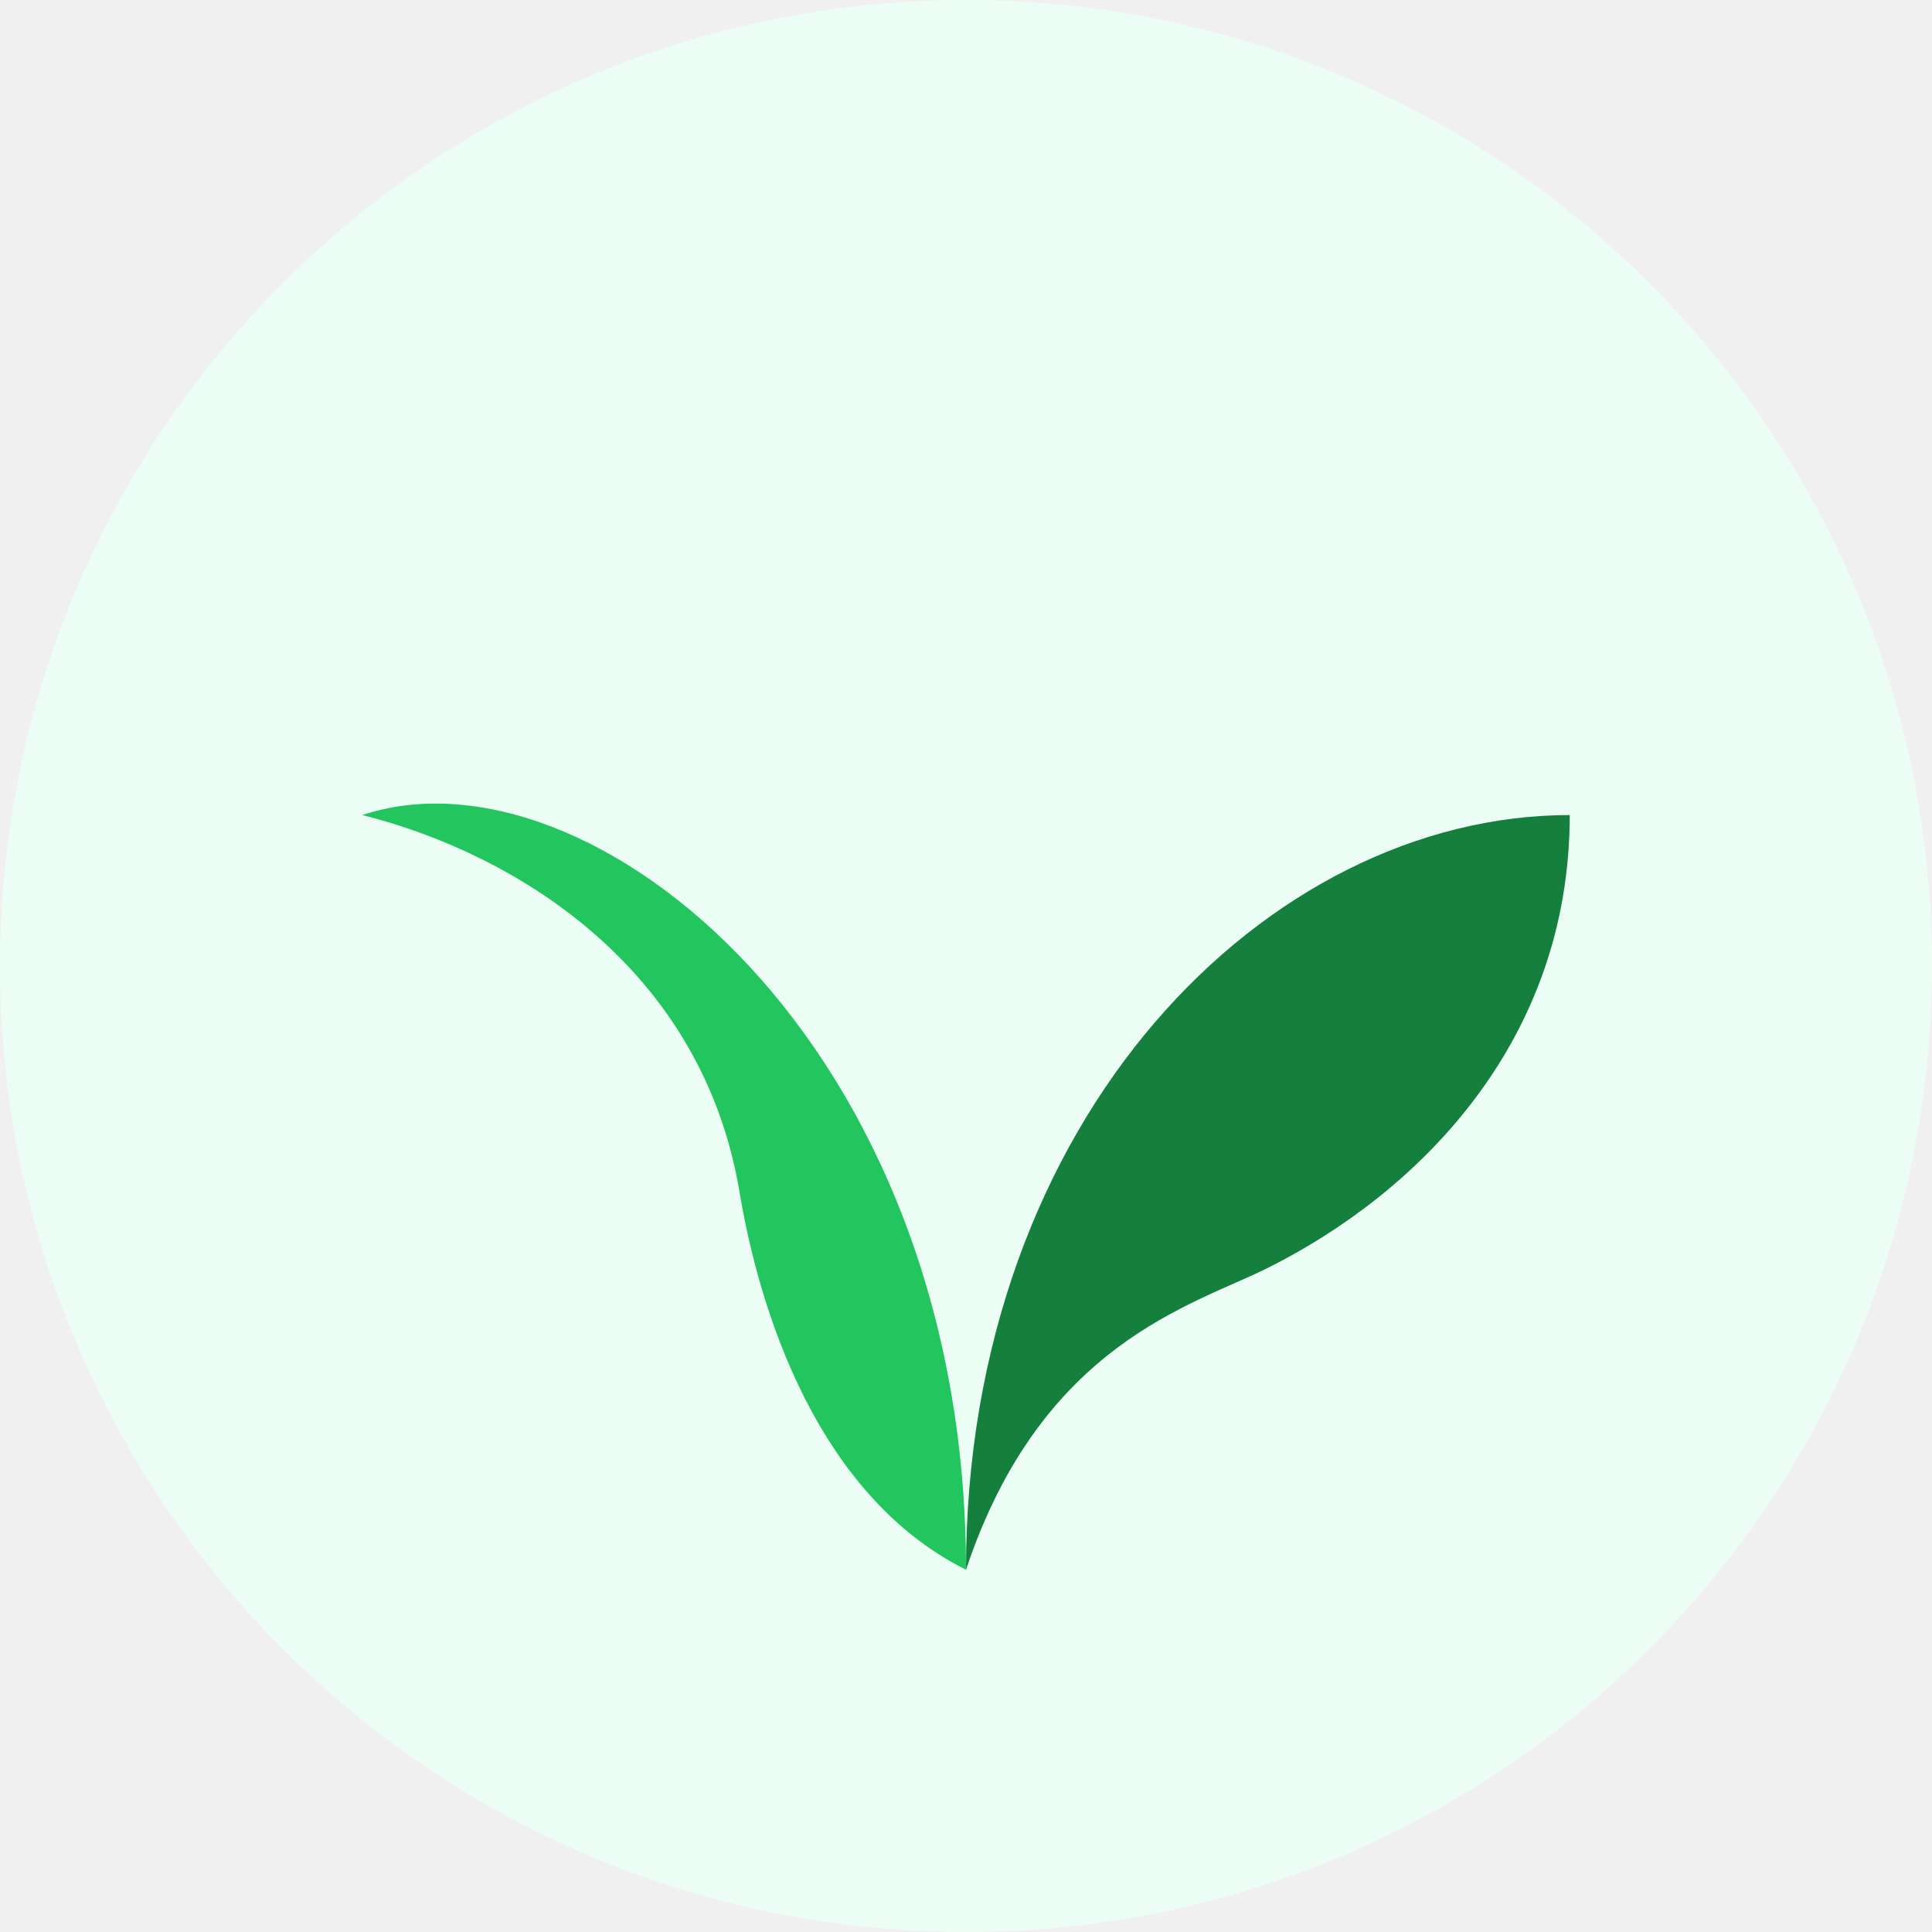
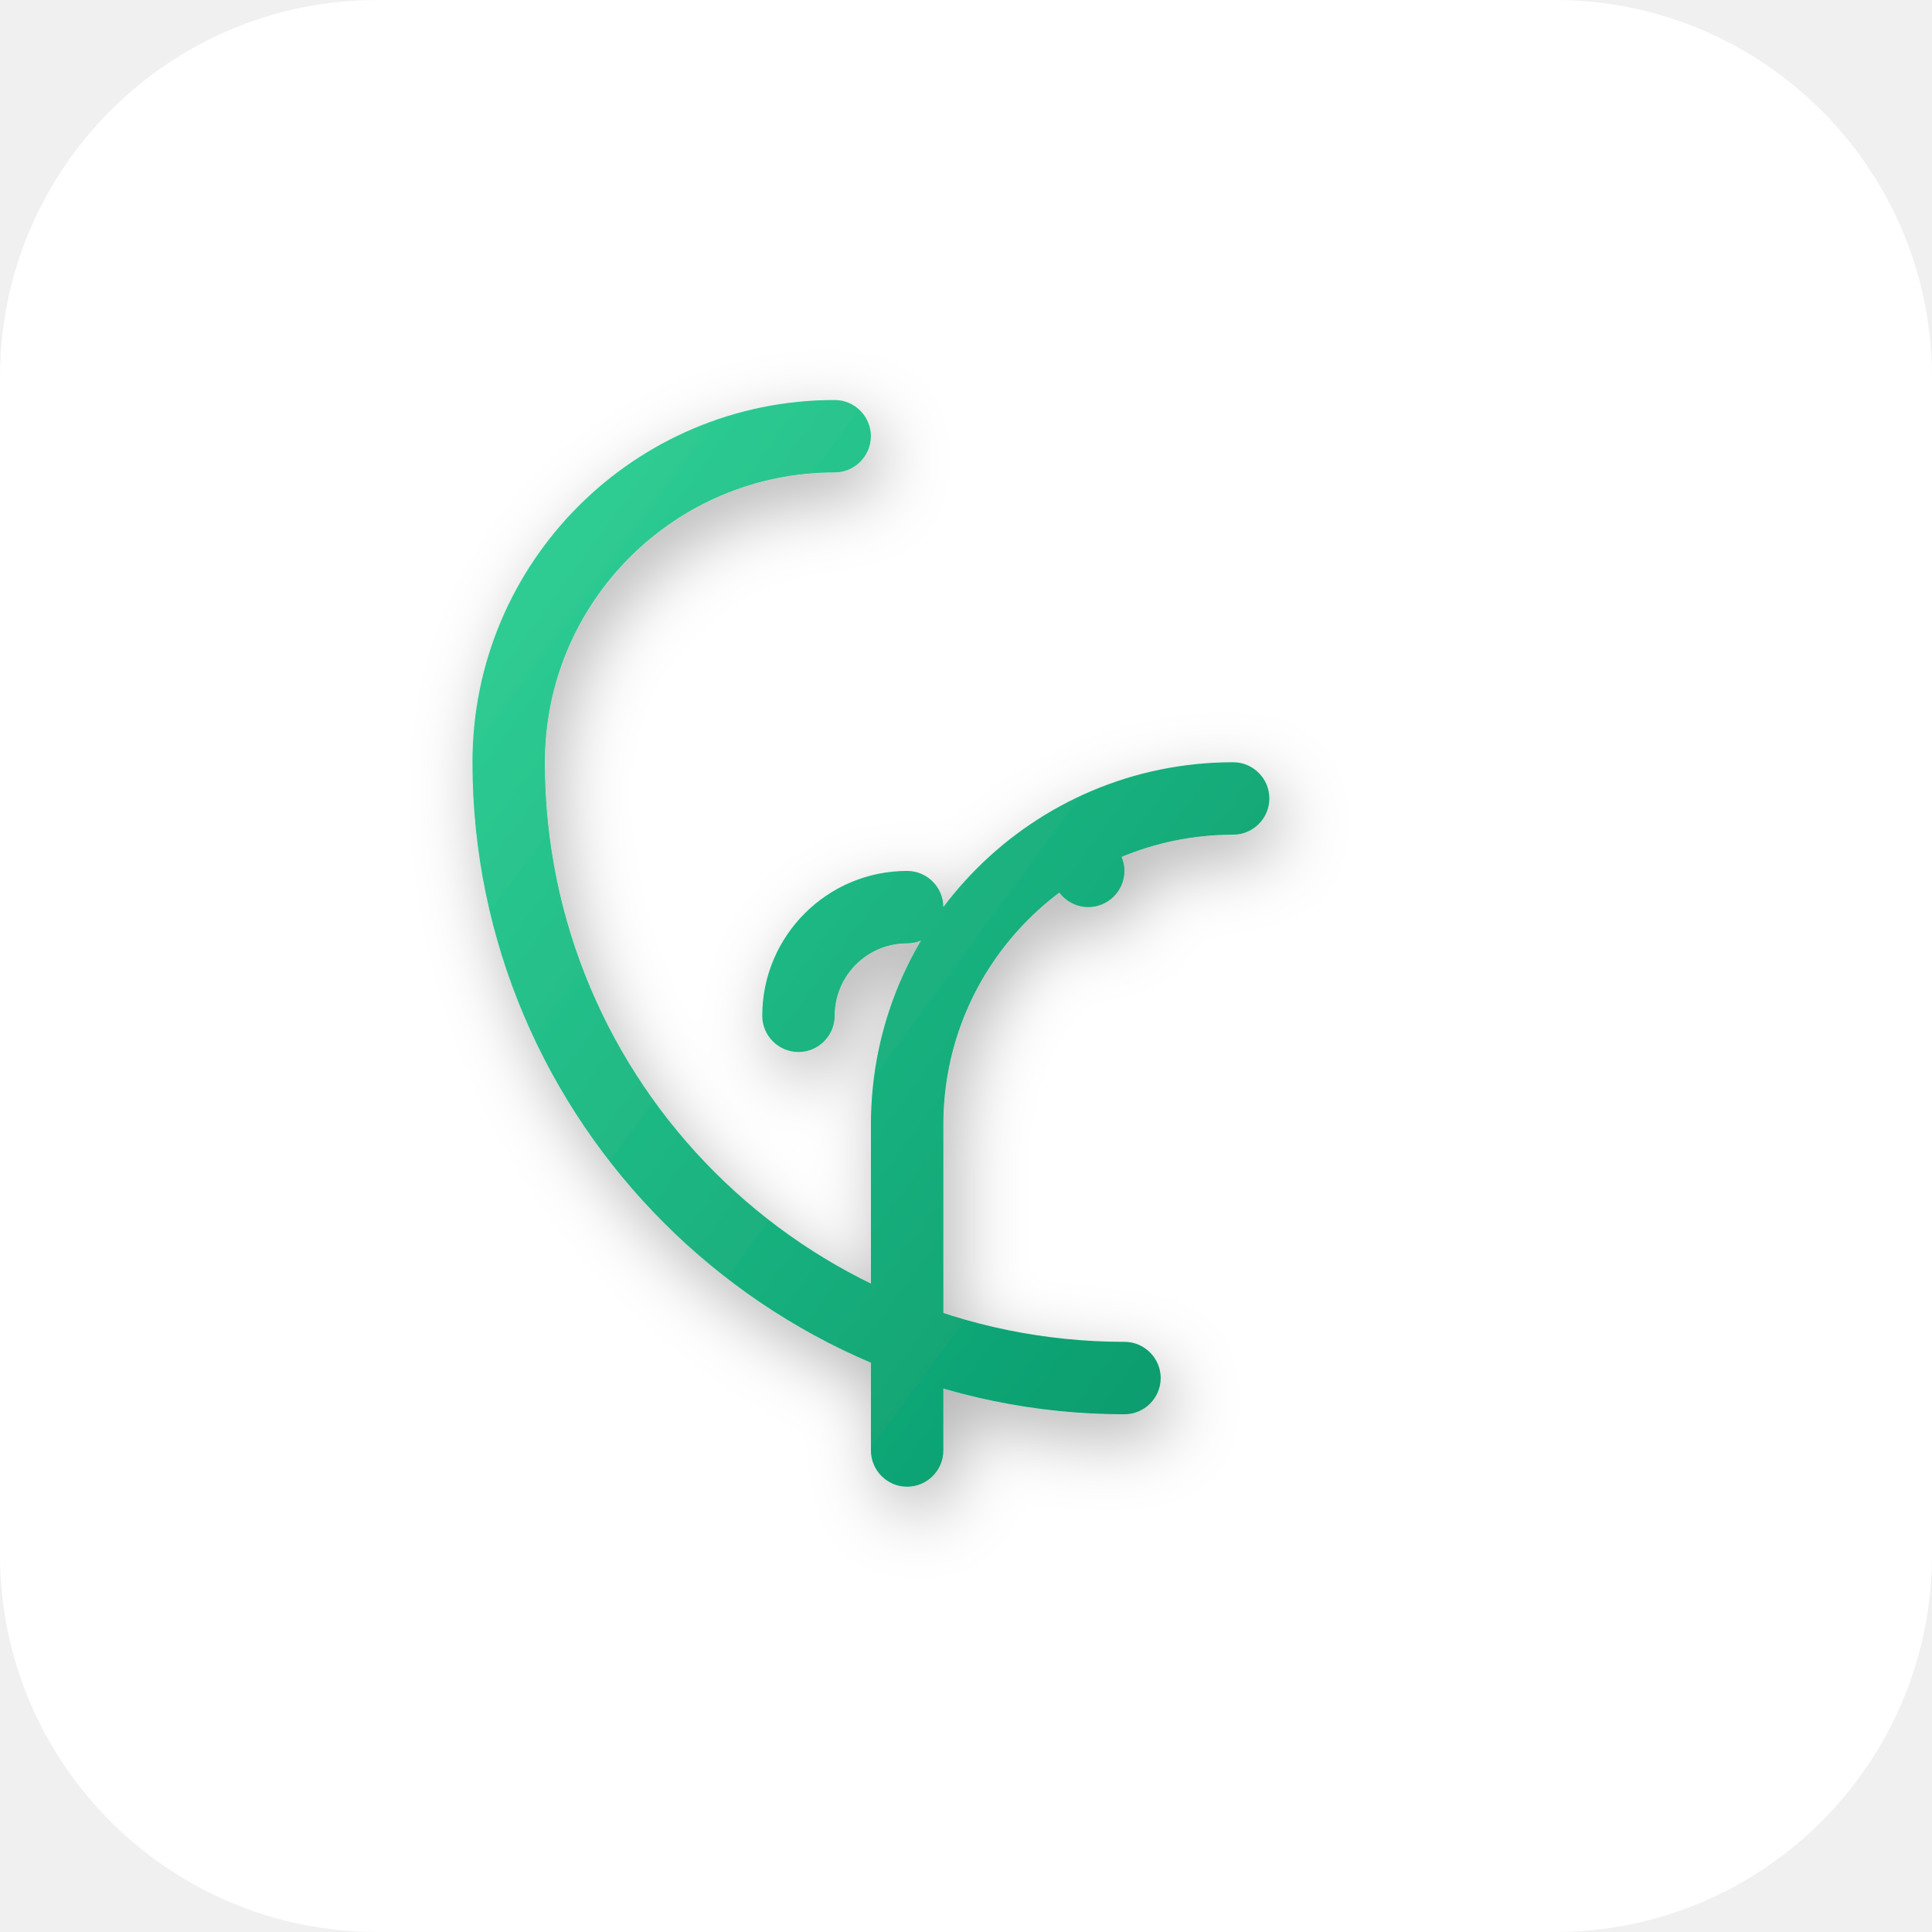
- <svg xmlns="http://www.w3.org/2000/svg" viewBox="0 0 512 512">
-   <circle cx="256" cy="256" r="256" fill="#ecfdf5" />
-   <path d="M256 416c0-120 80-200 160-200 0 60-40 100-80 120-20 10-60 20-80 80z" fill="#15803d" />
-   <path d="M256 416c0-140-100-220-160-200 40 10 90 40 100 100 5 30 20 80 60 100z" fill="#22c55e" />
+ <svg xmlns="http://www.w3.org/2000/svg" viewBox="0 0 512 512" width="512" height="512">
+   <defs>
+     <linearGradient id="leafGradient" x1="0%" y1="0%" x2="100%" y2="100%">
+       <stop offset="0%" style="stop-color:#34d399;stop-opacity:1" />
+       <stop offset="100%" style="stop-color:#059669;stop-opacity:1" />
+     </linearGradient>
+     <filter id="dropShadow" x="-20%" y="-20%" width="140%" height="140%">
+       <feGaussianBlur in="SourceAlpha" stdDeviation="15" />
+       <feOffset dx="5" dy="10" result="offsetblur" />
+       <feComponentTransfer>
+         <feFuncA type="linear" slope="0.3" />
+       </feComponentTransfer>
+       <feMerge>
+         <feMergeNode />
+         <feMergeNode in="SourceGraphic" />
+       </feMerge>
+     </filter>
+   </defs>
+   <rect width="512" height="512" rx="100" fill="white" />
+   <g transform="translate(106, 106) scale(0.6)" filter="url(#dropShadow)">
+     <path fill="url(#leafGradient)" d="M224 480c-8.8 0-16-7.2-16-16V320C208 231.6 279.6 160 368 160c8.8 0 16 7.2 16 16s-7.2 16-16 16c-70.7 0-128 57.3-128 128v144c0 8.8-7.2 16-16 16zm80-256c-8.8 0-16-7.2-16-16 0-8.8 7.2-16 16-16 8.8 0 16 7.2 16 16 0 8.8-7.2 16-16 16zm-128 64c-8.8 0-16-7.2-16-16 0-35.3 28.7-64 64-64 8.8 0 16 7.2 16 16s-7.2 16-16 16c-17.7 0-32 14.3-32 32 0 8.8-7.2 16-16 16zM64 160c0 141.4 114.6 256 256 256 8.8 0 16 7.2 16 16s-7.2 16-16 16C161.5 448 32 318.5 32 160 32 71.6 103.6 0 192 0c8.8 0 16 7.2 16 16s-7.2 16-16 16C121.3 32 64 89.3 64 160z" />
+   </g>
</svg>
